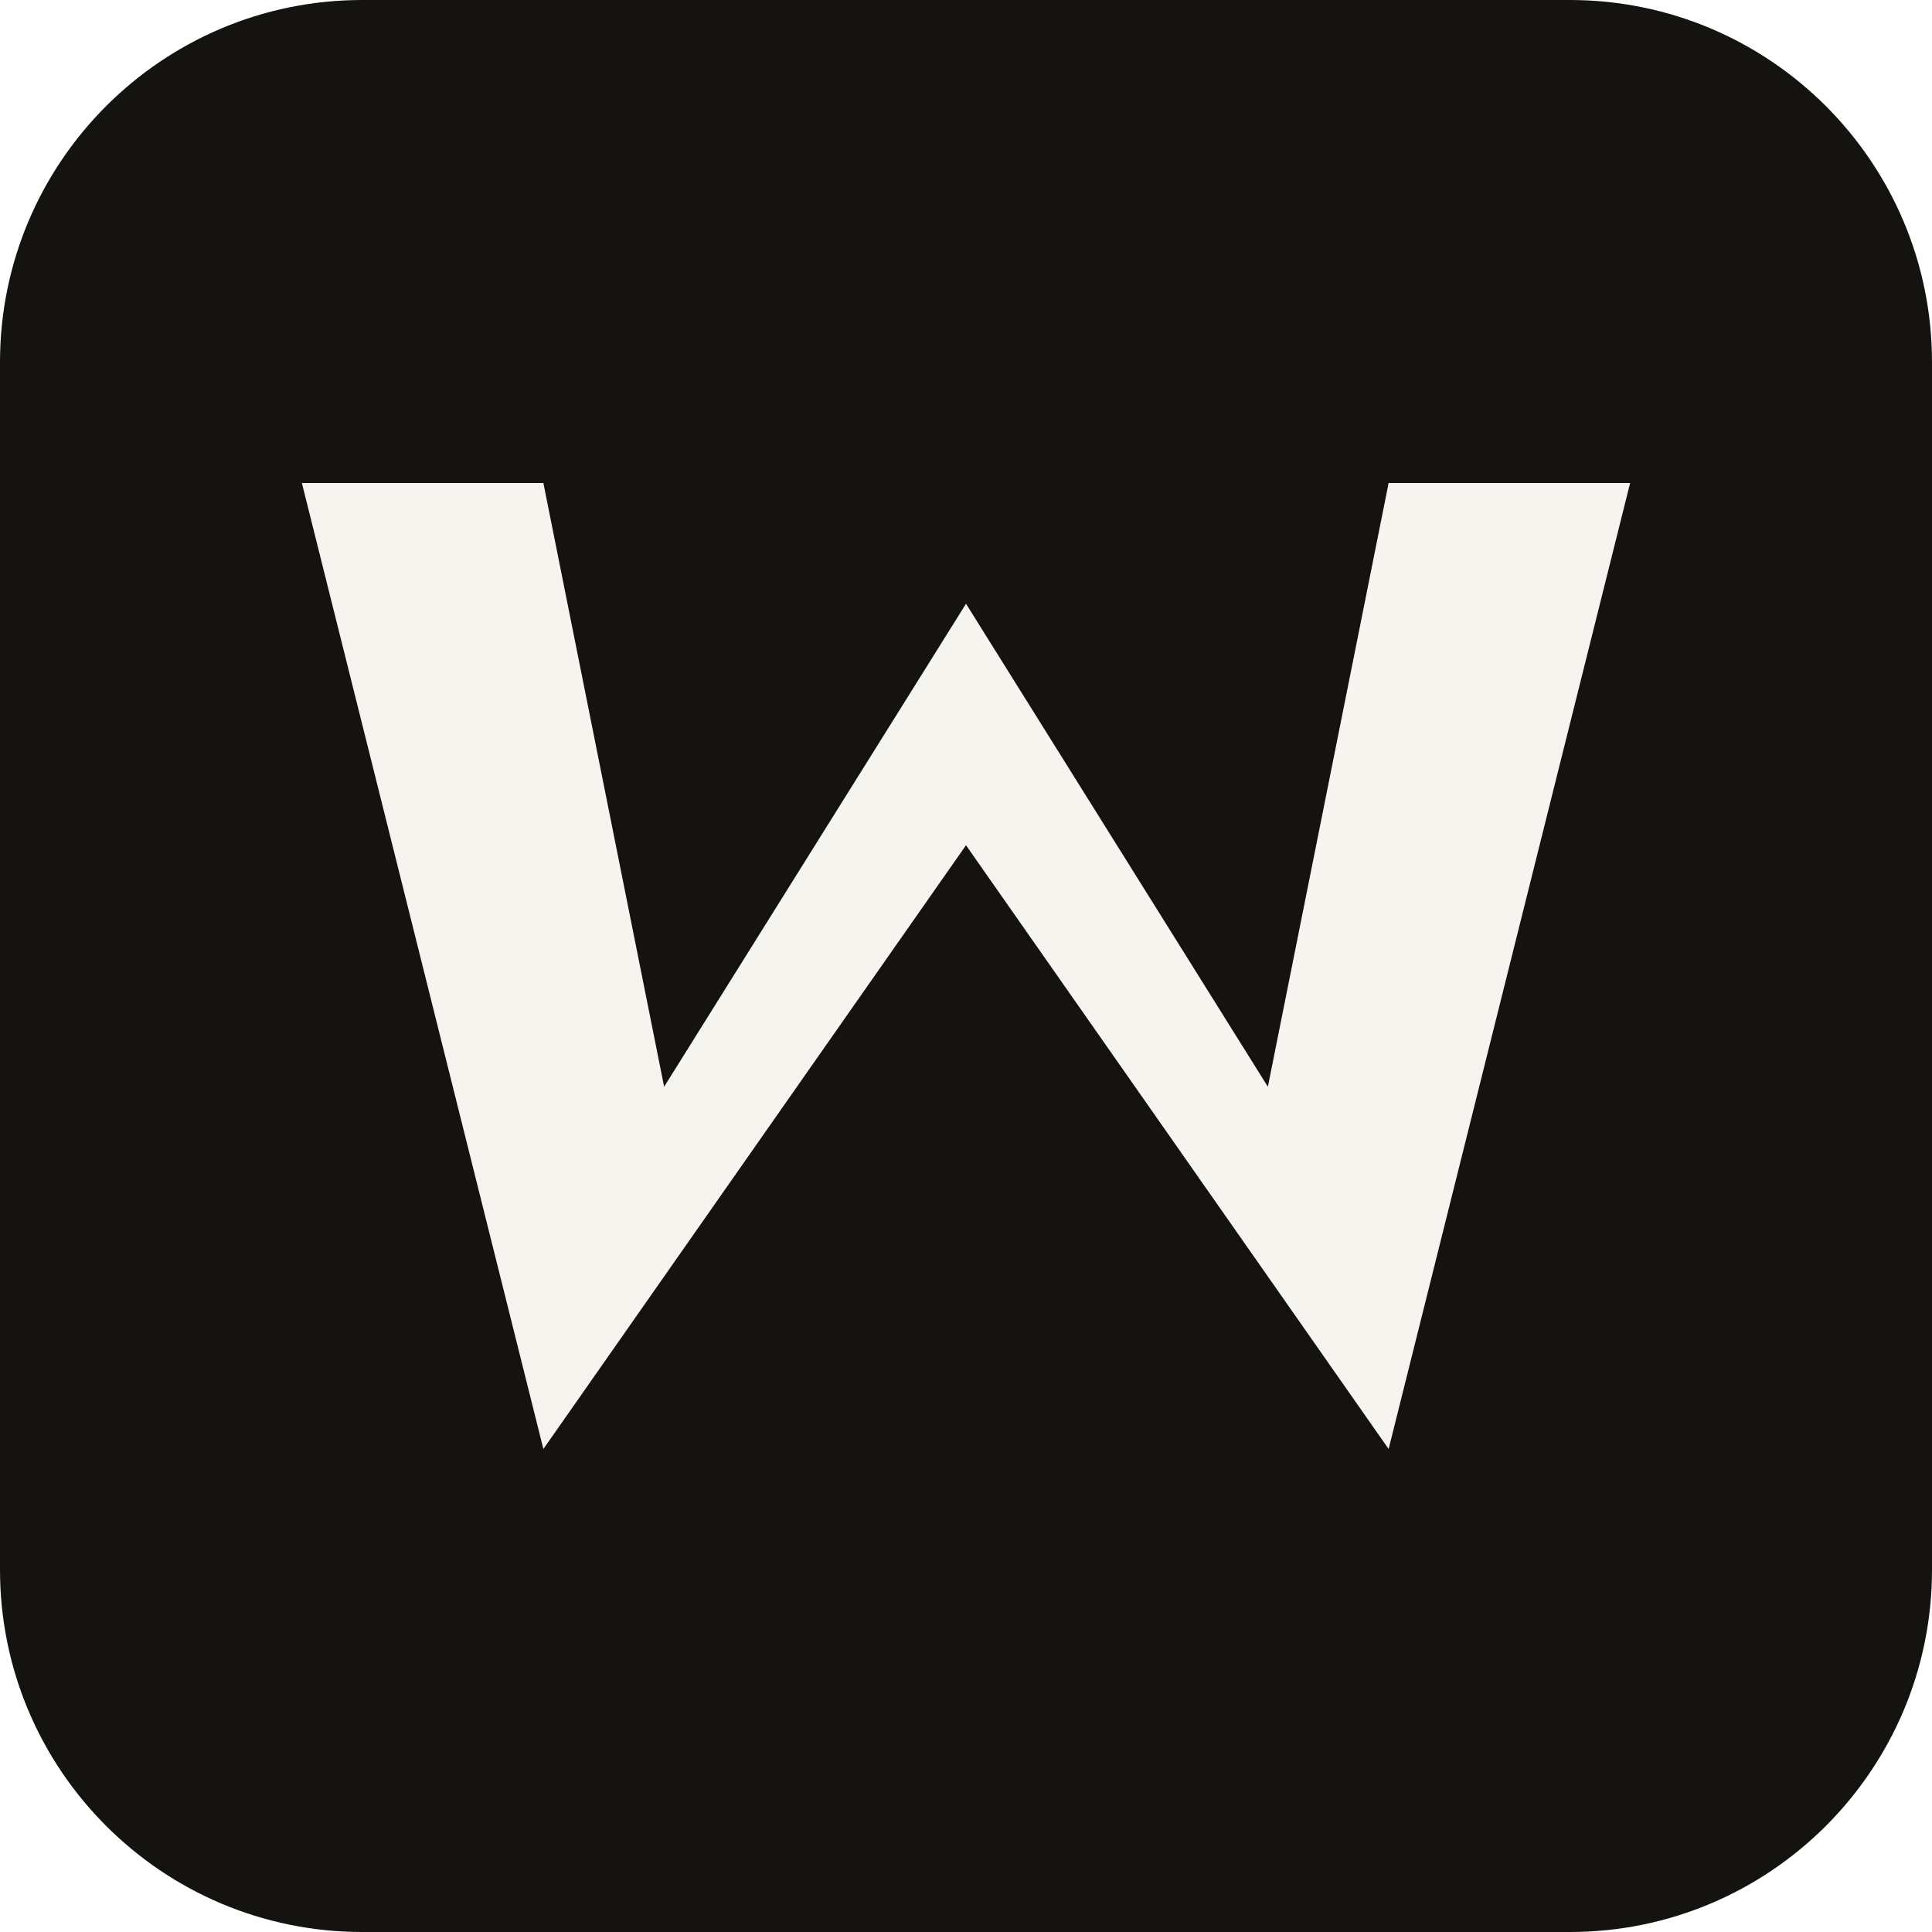
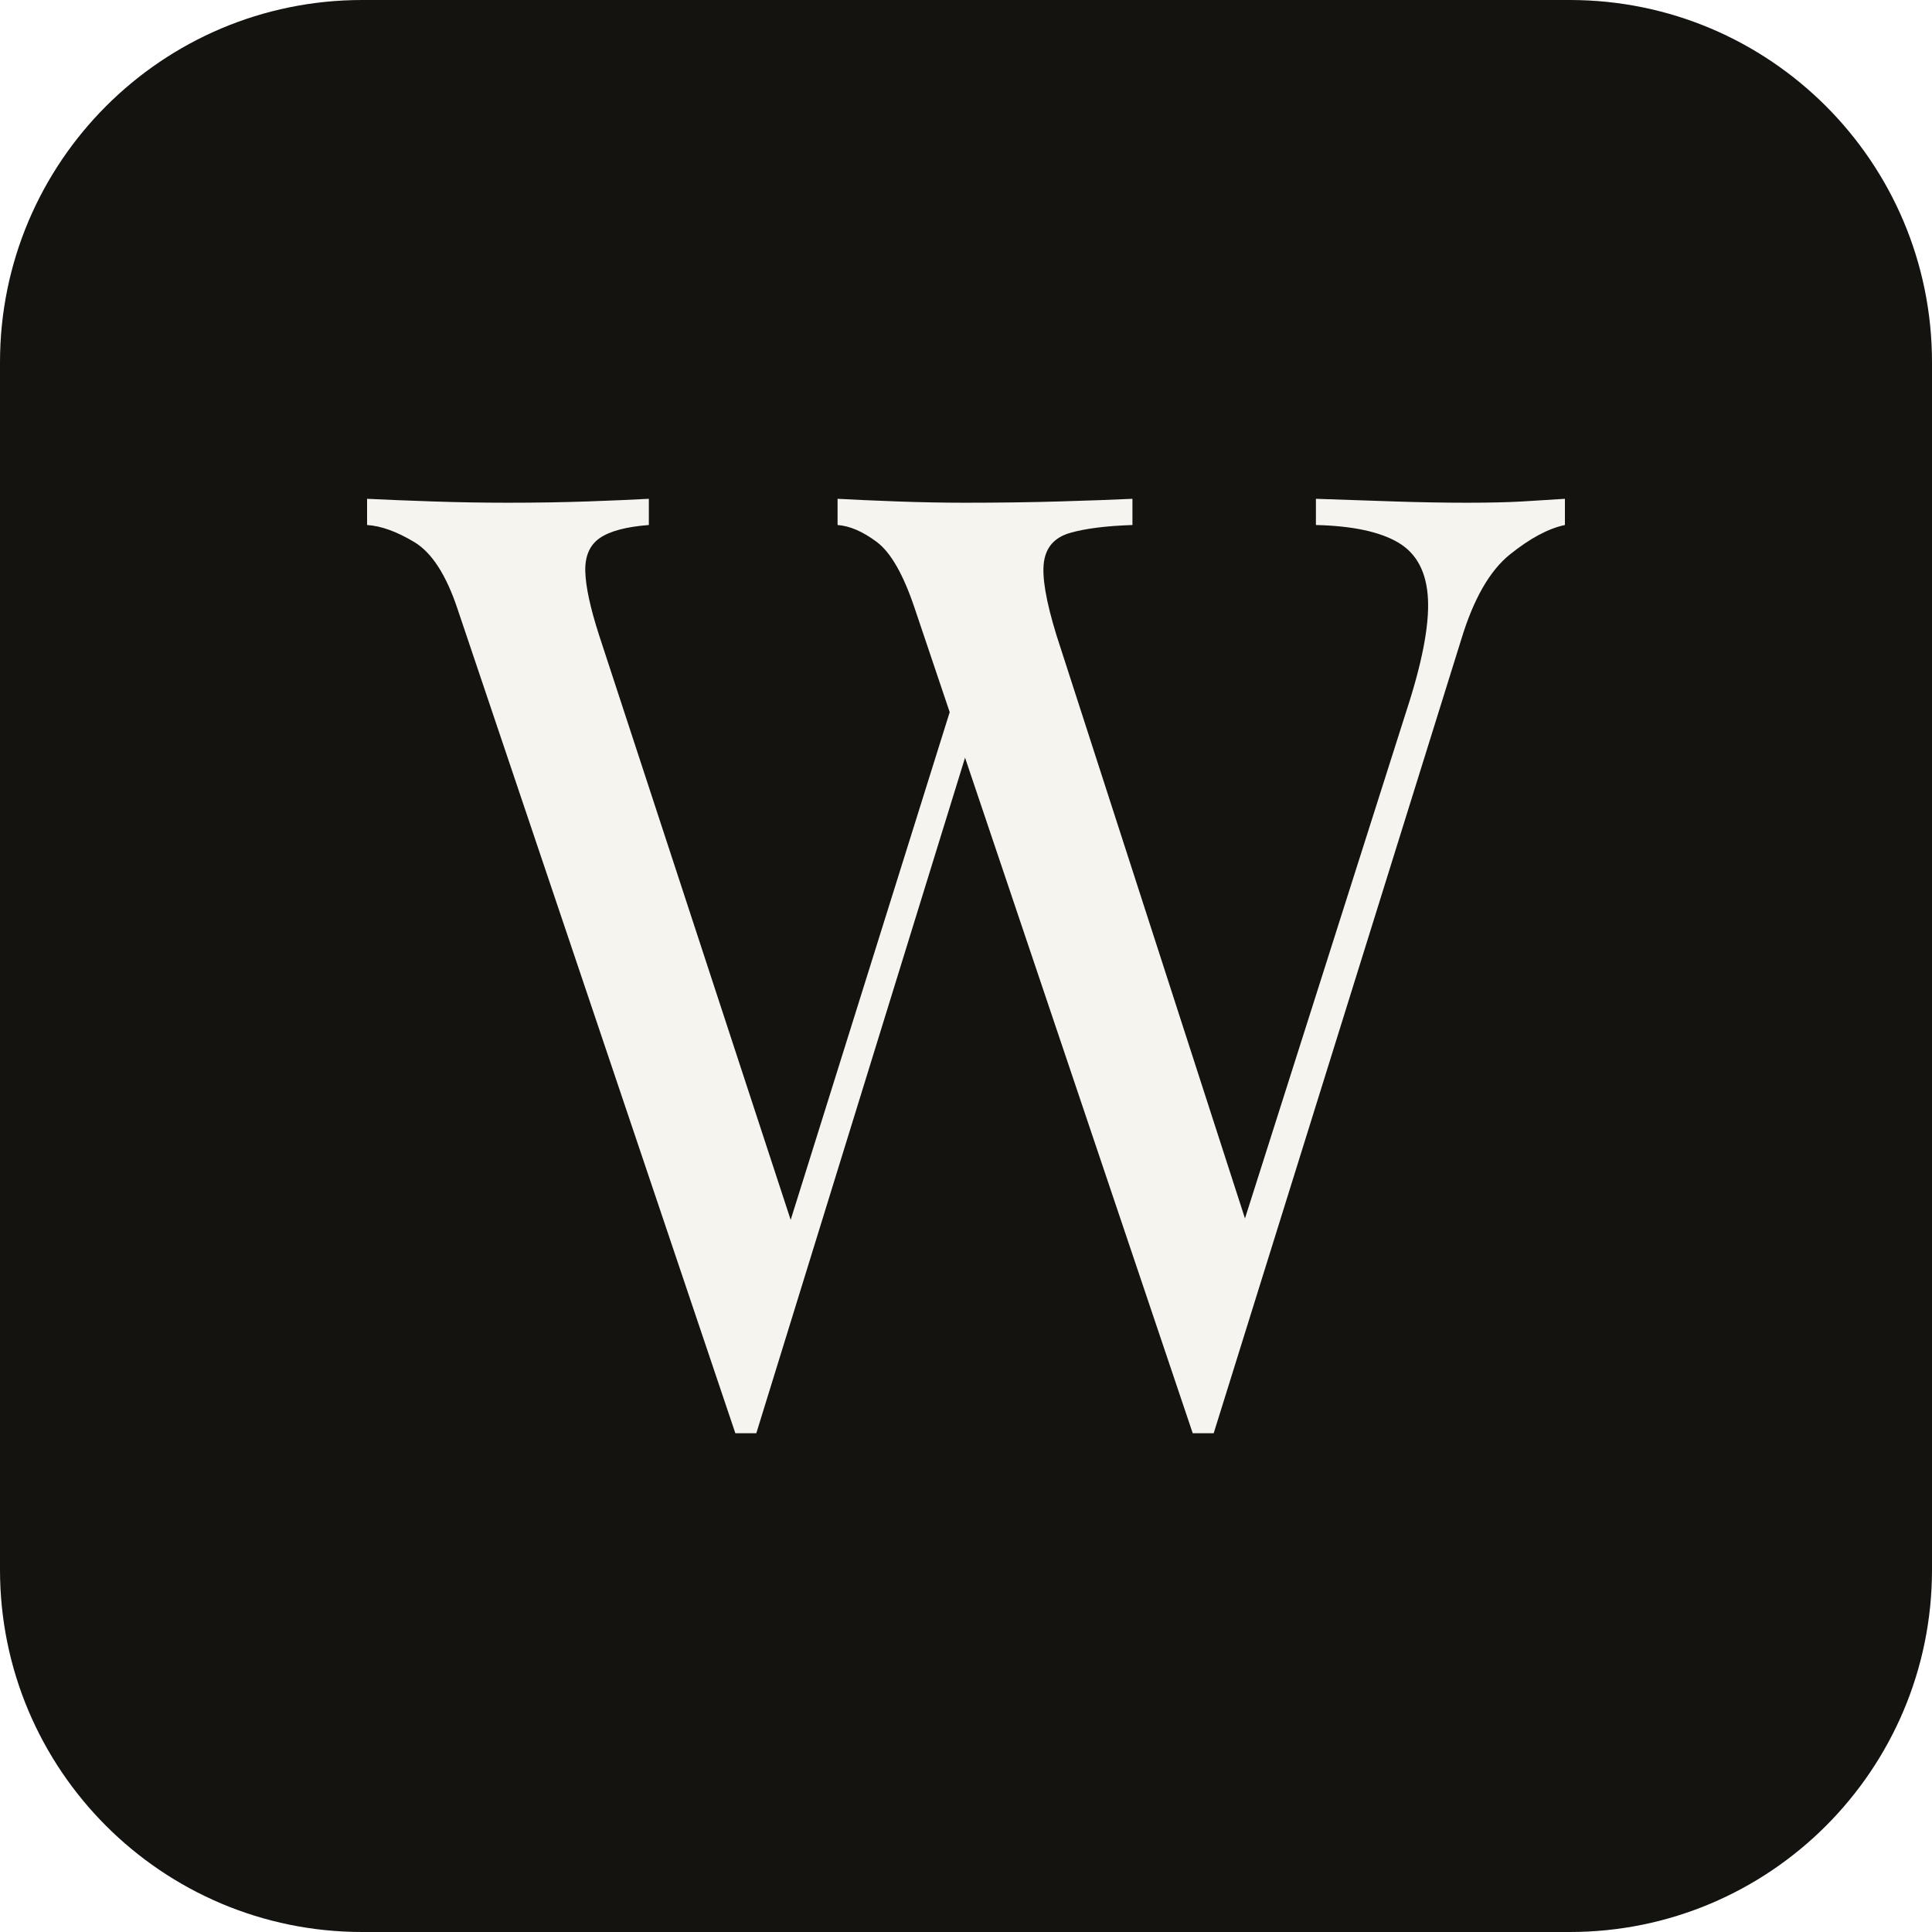
<svg xmlns="http://www.w3.org/2000/svg" viewBox="0 0 192 192">
  <rect width="192" height="192" rx="36" fill="#14130f" />
-   <path d="M30 48 L54 144 L96 84 L138 144 L162 48 L138 48 L126 108 L96 60 L66 108 L54 48 Z" fill="#f6f4ef" />
+   <g transform="translate(37.392 141.780) scale(0.13024 -0.13024)">
+     <path d="M907 708V688Q888 684 865.0 665.5Q842 647 828 601L639 -5Q637 -5 635.0 -5.0Q633 -5 631 -5Q629 -5 627.0 -5.0Q625 -5 623 -5L411 624Q398 663 382.0 675.0Q366 687 352 688V708Q370 707 397.0 706.0Q424 705 449 705Q488 705 522.0 706.0Q556 707 577 708V688Q547 687 529.5 682.0Q512 677 509.5 660.0Q507 643 519 604L668 143L654 131L786 546Q804 601 802.5 631.5Q801 662 780.0 674.5Q759 687 717 688V708Q746 707 776.0 706.0Q806 705 832 705Q858 705 875.0 706.0Q892 707 907 708ZM208 708V688Q182 686 170.5 678.0Q159 670 159.5 652.5Q160 635 170 604L325 131L300 106L440 553L455 529L290 -5Q288 -5 286.0 -5.0Q284 -5 282 -5Q280 -5 278.0 -5.0Q276 -5 274 -5L62 624Q49 663 29.0 675.0Q9 687 -7 688V708Q13 707 42.5 706.0Q72 705 100 705Q133 705 161.5 706.0Q190 707 208 708Z" fill="#f6f4ef" />
+   </g>
</svg>
